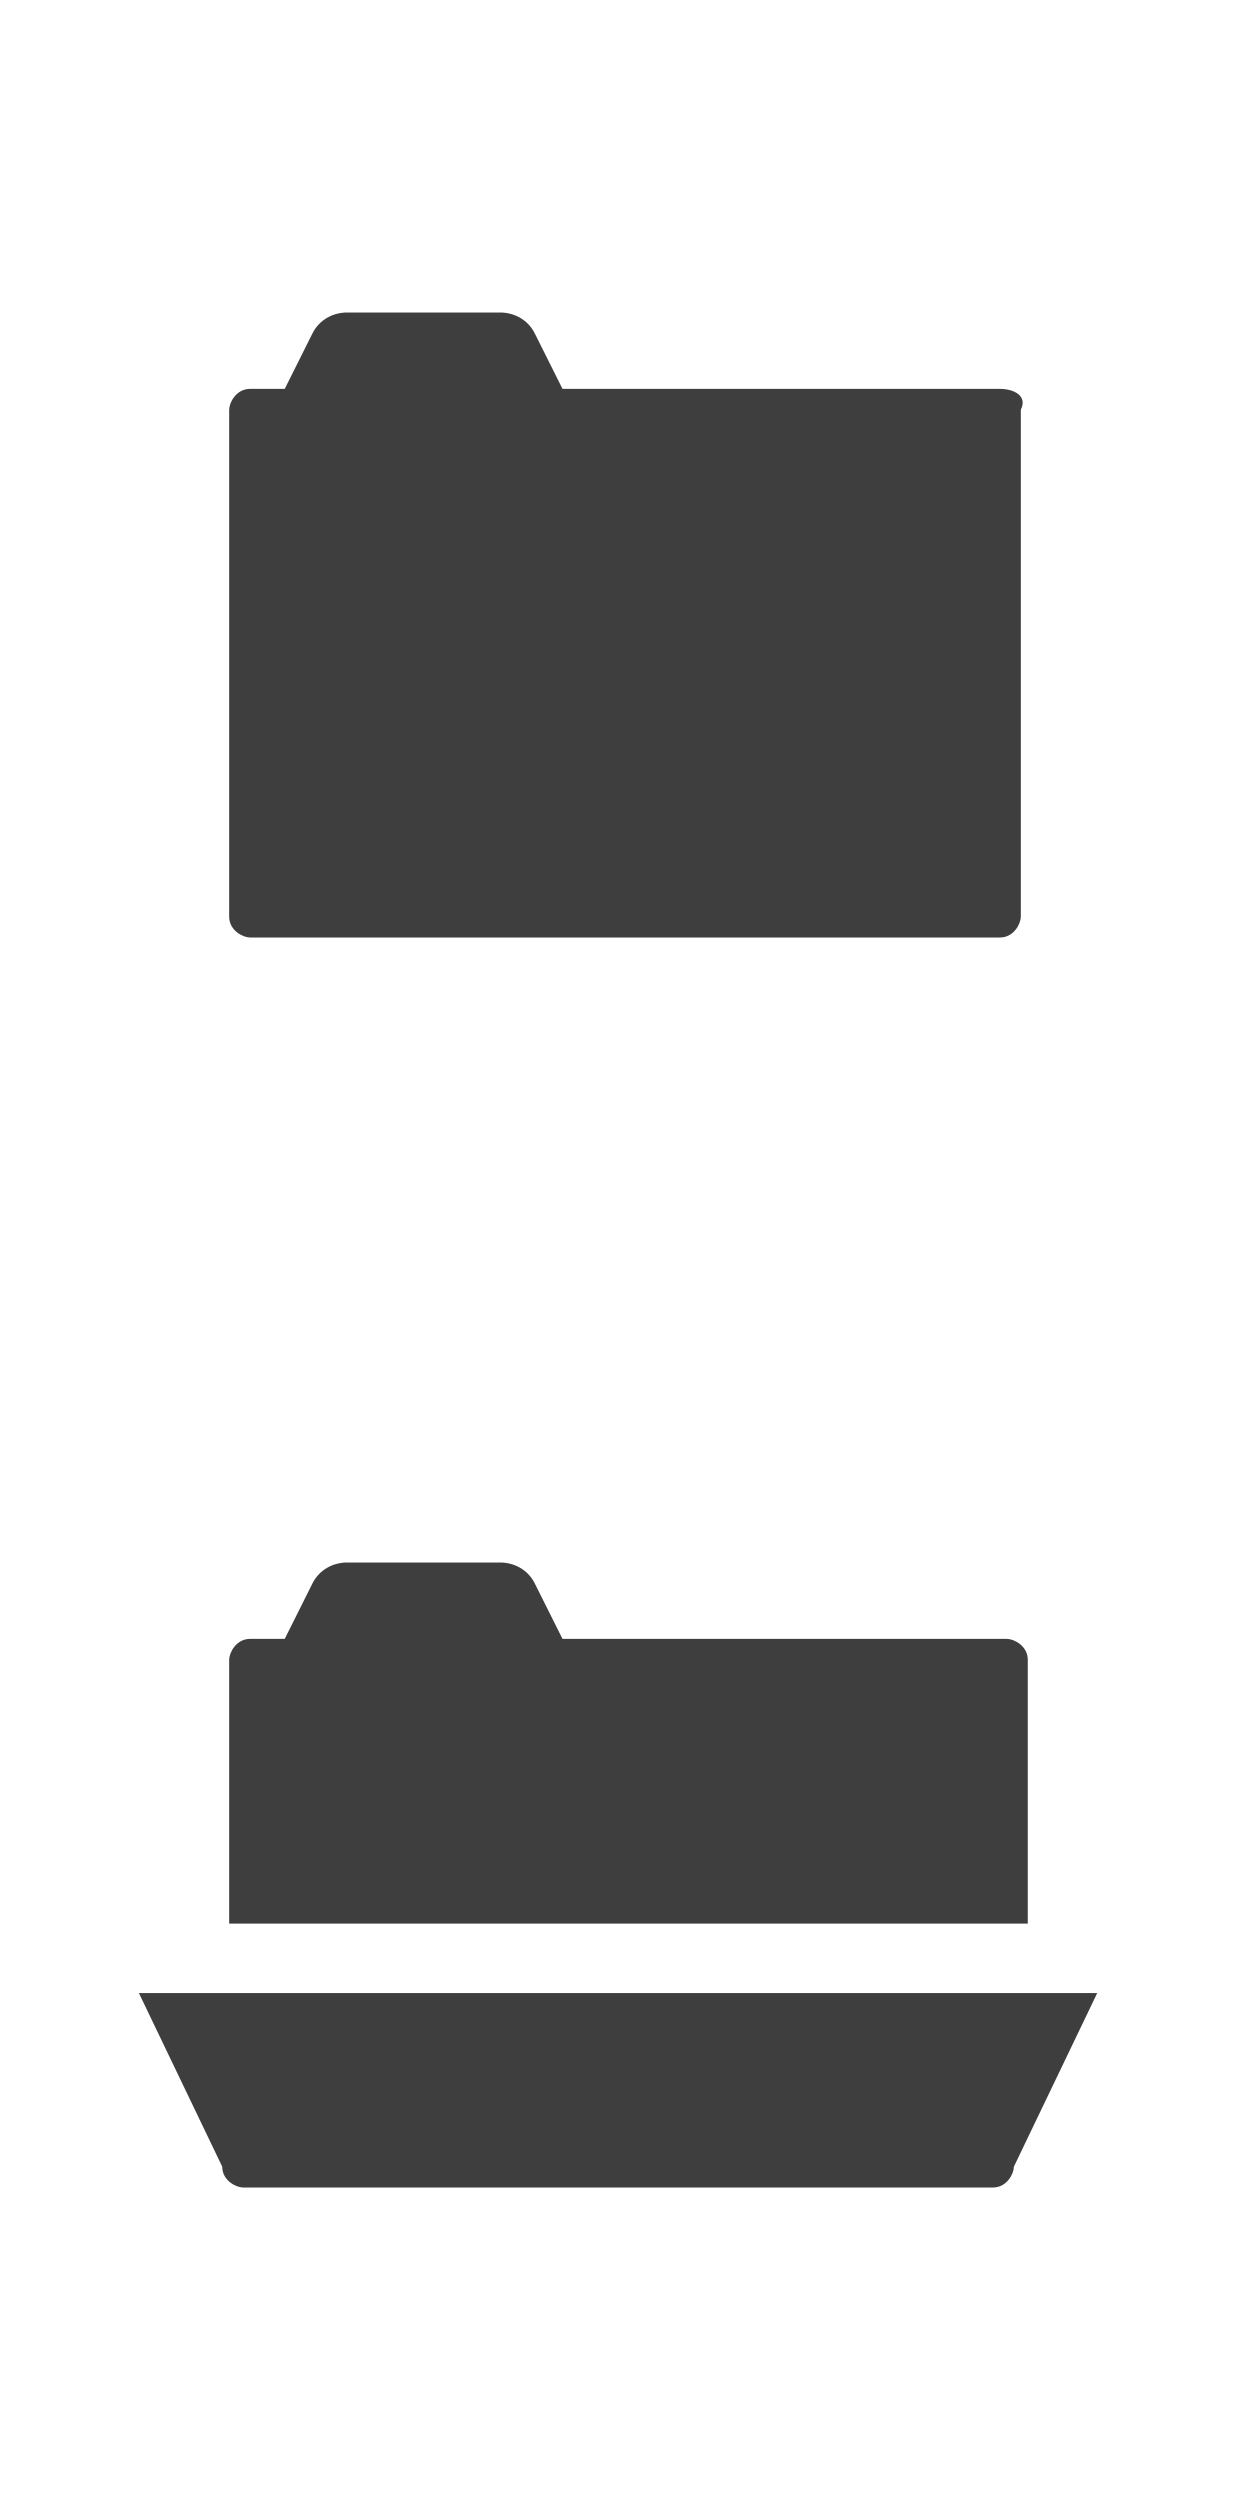
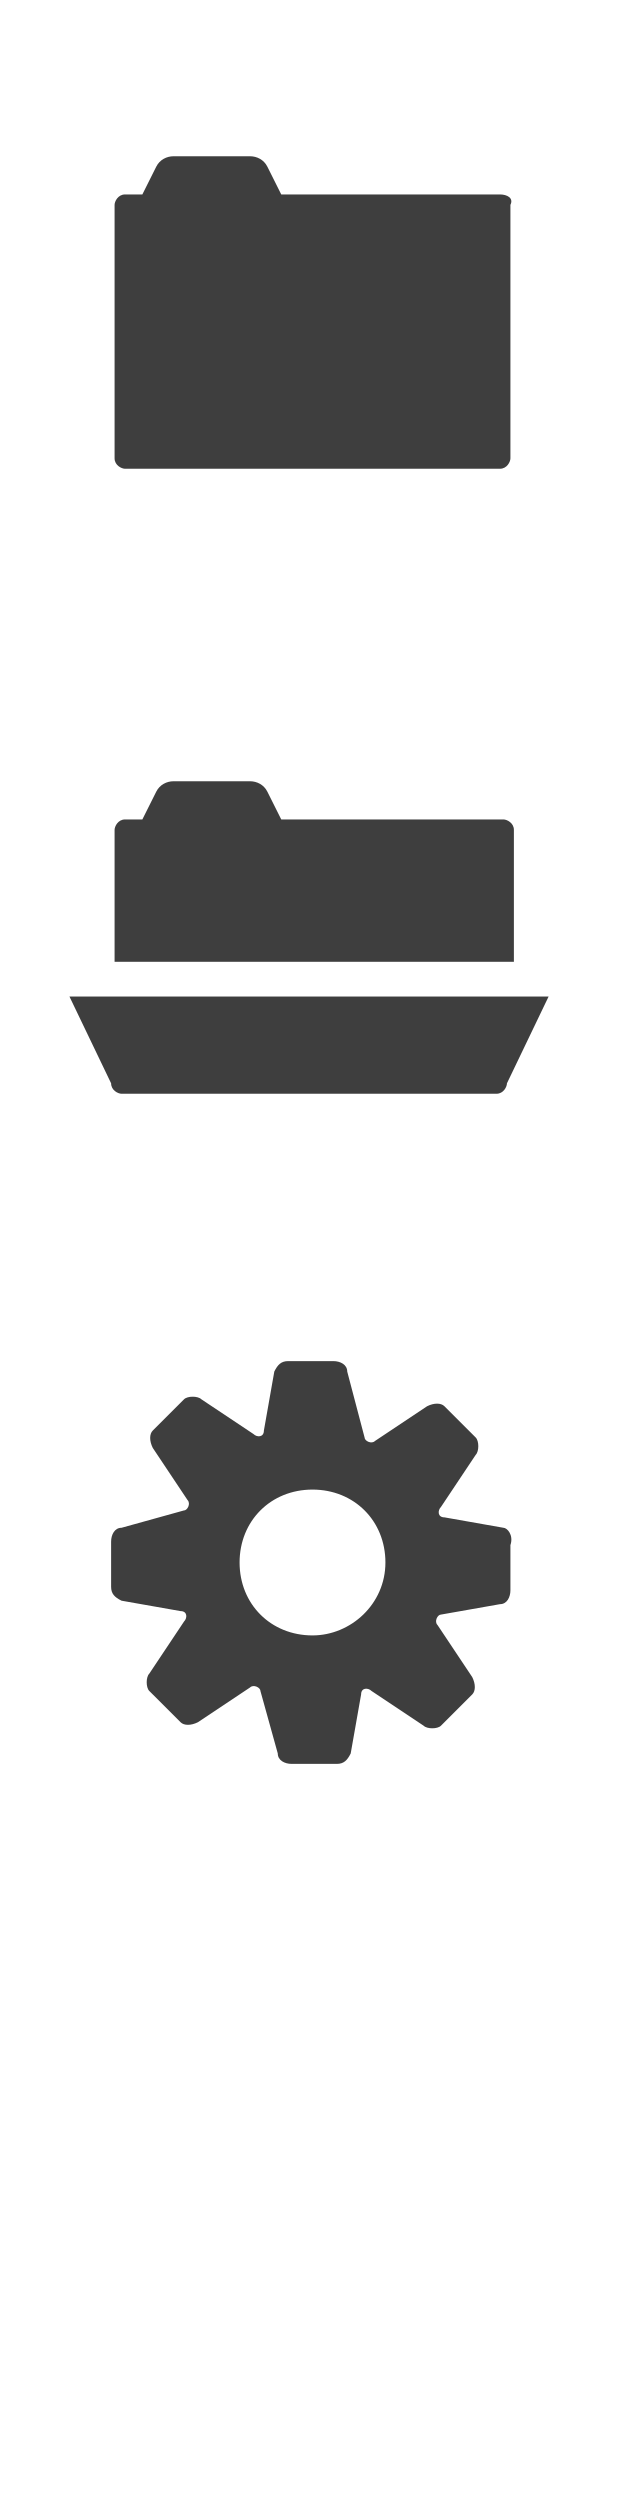
- <svg xmlns="http://www.w3.org/2000/svg" version="1.1" id="Layer_1" x="0px" y="0px" width="18px" height="36px" viewBox="0 0 18 36" style="enable-background:new 0 0 18 36;" xml:space="preserve">
+ <svg xmlns="http://www.w3.org/2000/svg" version="1.1" id="Layer_1" x="0px" y="0px" width="18px" height="72px" viewBox="0 0 18 72" style="enable-background:new 0 0 18 72;" xml:space="preserve">
  <style type="text/css">
	.st0{fill:#3E3E3E;}
</style>
  <path class="st0" d="M14.4,5.6H8.1L7.7,4.8C7.6,4.6,7.4,4.5,7.2,4.5H5c-0.2,0-0.4,0.1-0.5,0.3L4.1,5.6H3.6c-0.2,0-0.3,0.2-0.3,0.3  v7.3c0,0.2,0.2,0.3,0.3,0.3h10.8c0.2,0,0.3-0.2,0.3-0.3V5.9C14.8,5.7,14.6,5.6,14.4,5.6z" />
  <g>
    <path class="st0" d="M3.2,31.2c0,0.2,0.2,0.3,0.3,0.3h10.8c0.2,0,0.3-0.2,0.3-0.3l1.2-2.5H2L3.2,31.2z" />
    <path class="st0" d="M14.8,23.9c0-0.2-0.2-0.3-0.3-0.3H8.1l-0.4-0.8c-0.1-0.2-0.3-0.3-0.5-0.3H5c-0.2,0-0.4,0.1-0.5,0.3l-0.4,0.8   H3.6c-0.2,0-0.3,0.2-0.3,0.3v3.8h11.5V23.9z" />
+   </g>
+   <g>
+     <path class="st0" d="M14.5,44l-1.7-0.3c-0.2,0-0.2-0.2-0.1-0.3l1-1.5c0.1-0.1,0.1-0.4,0-0.5l-0.9-0.9c-0.1-0.1-0.3-0.1-0.5,0   l-1.5,1c-0.1,0.1-0.3,0-0.3-0.1L10,39.5c0-0.2-0.2-0.3-0.4-0.3H8.3c-0.2,0-0.3,0.1-0.4,0.3l-0.3,1.7c0,0.2-0.2,0.2-0.3,0.1l-1.5-1   c-0.1-0.1-0.4-0.1-0.5,0l-0.9,0.9c-0.1,0.1-0.1,0.3,0,0.5l1,1.5c0.1,0.1,0,0.3-0.1,0.3L3.5,44c-0.2,0-0.3,0.2-0.3,0.4v1.3   c0,0.2,0.1,0.3,0.3,0.4l1.7,0.3c0.2,0,0.2,0.2,0.1,0.3l-1,1.5c-0.1,0.1-0.1,0.4,0,0.5l0.9,0.9c0.1,0.1,0.3,0.1,0.5,0l1.5-1   c0.1-0.1,0.3,0,0.3,0.1L8,50.5c0,0.2,0.2,0.3,0.4,0.3h1.3c0.2,0,0.3-0.1,0.4-0.3l0.3-1.7c0-0.2,0.2-0.2,0.3-0.1l1.5,1   c0.1,0.1,0.4,0.1,0.5,0l0.9-0.9c0.1-0.1,0.1-0.3,0-0.5l-1-1.5c-0.1-0.1,0-0.3,0.1-0.3l1.7-0.3c0.2,0,0.3-0.2,0.3-0.4v-1.3   C14.8,44.2,14.6,44,14.5,44z M9,47.1c-1.2,0-2.1-0.9-2.1-2.1s0.9-2.1,2.1-2.1s2.1,0.9,2.1,2.1S10.1,47.1,9,47.1z" />
  </g>
  <g>
</g>
  <g>
</g>
  <g>
</g>
  <g>
</g>
  <g>
</g>
  <g>
</g>
  <g>
</g>
  <g>
</g>
  <g>
</g>
  <g>
</g>
  <g>
</g>
  <g>
</g>
  <g>
</g>
  <g>
</g>
  <g>
</g>
</svg>
